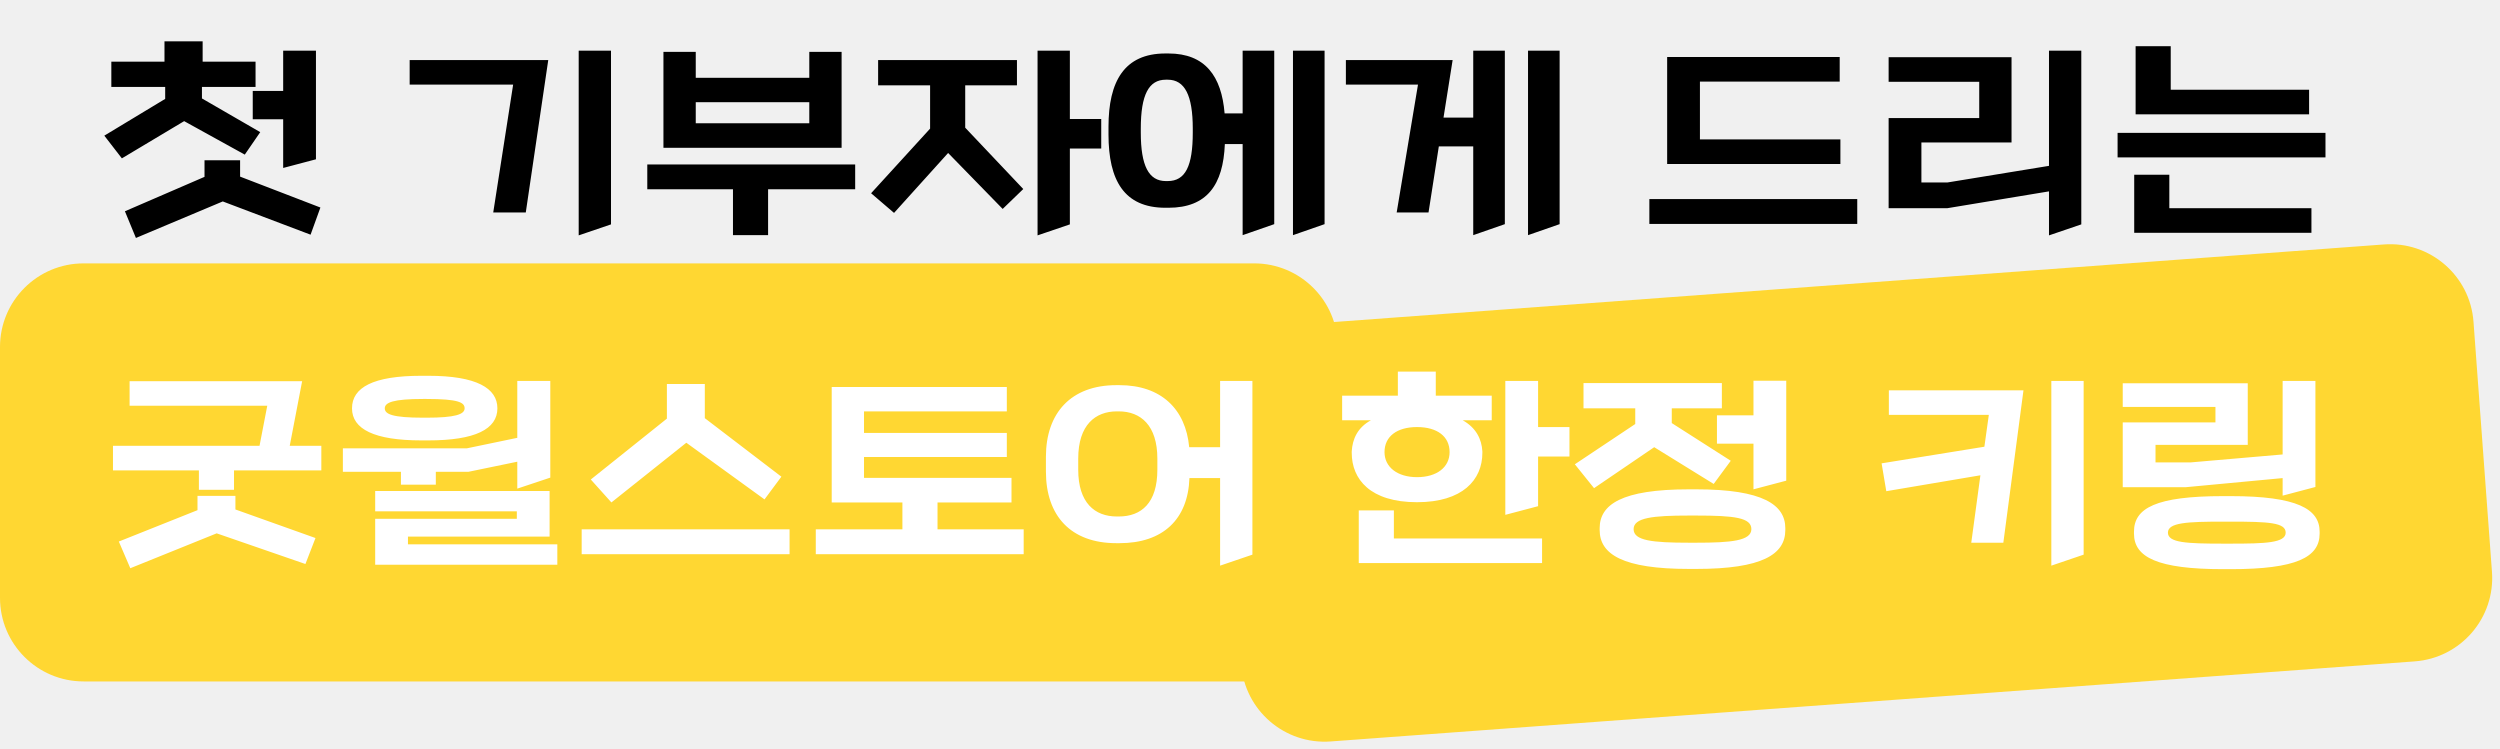
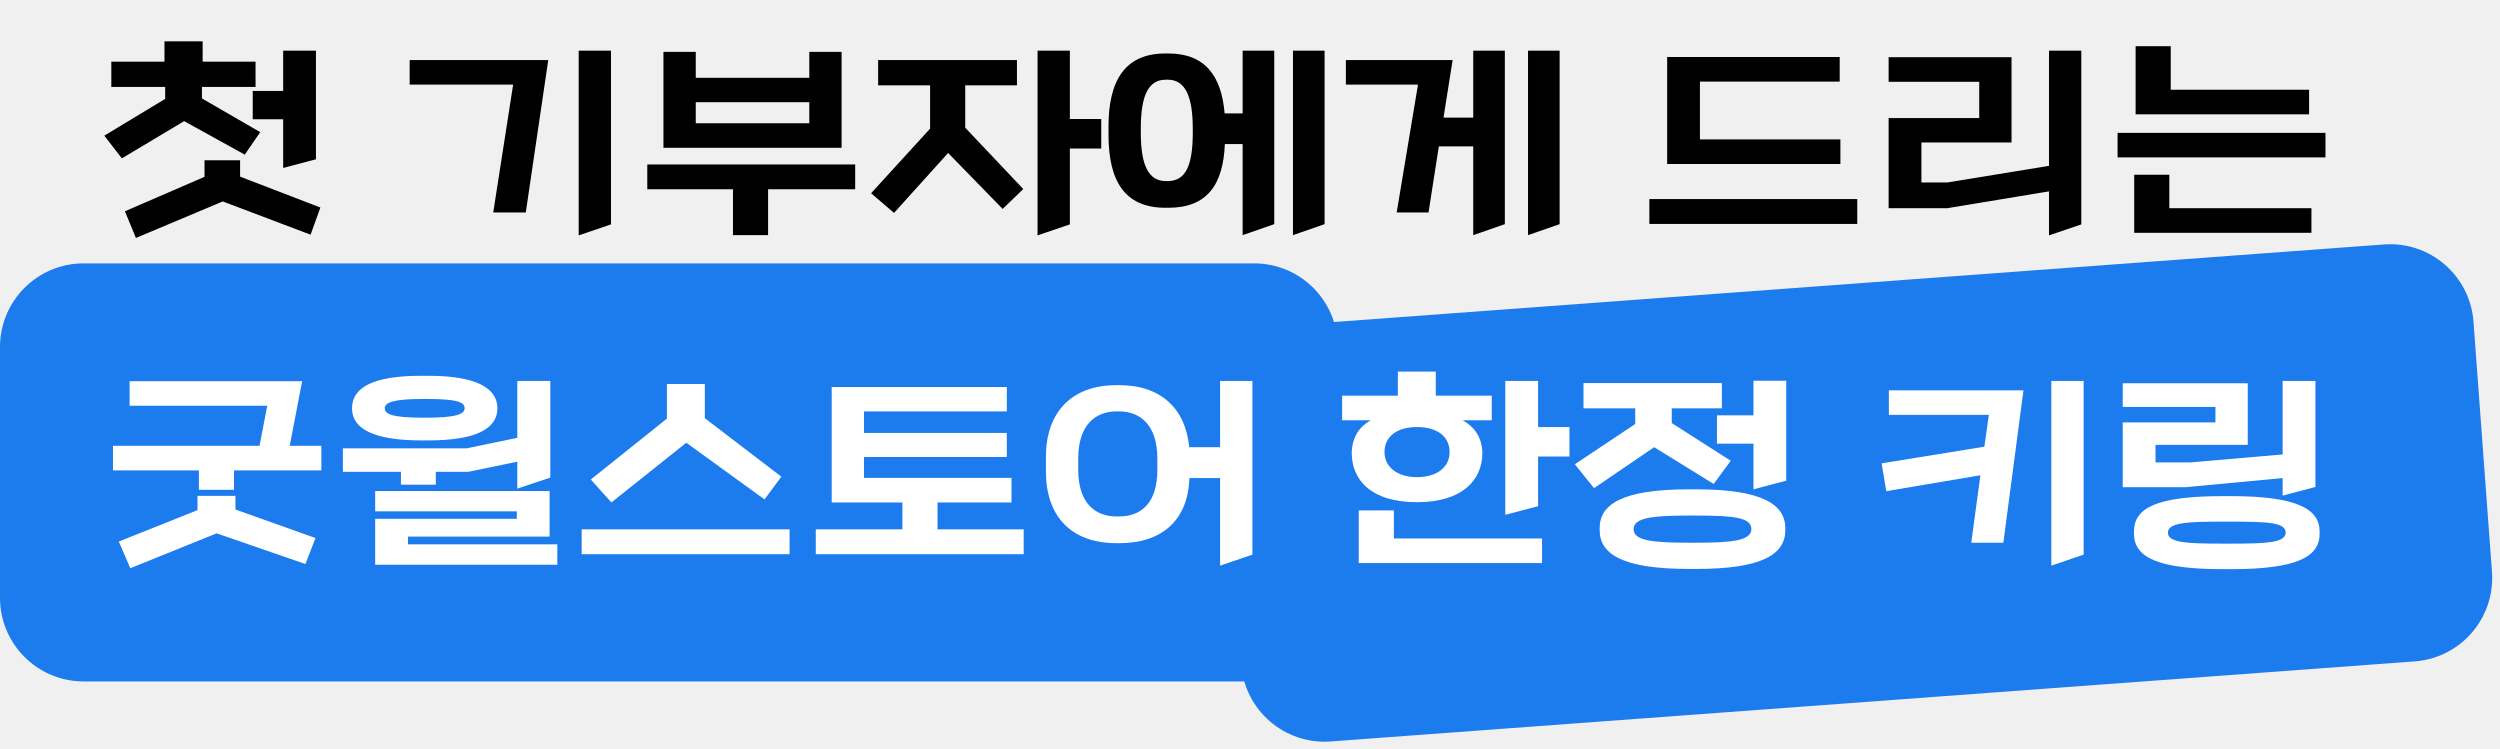
<svg xmlns="http://www.w3.org/2000/svg" width="598" height="179" viewBox="0 0 598 179" fill="none">
  <path d="M61.128 14.752V20.8H48.304V23.544L62.248 31.608L58.552 36.984L44.048 28.976L29.152 37.88L24.952 32.448L39.512 23.656V20.8H26.632V14.752H39.344V9.88H48.472V14.752H61.128ZM75.576 38.104L67.736 40.176V28.528H60.456V21.752H67.736V12.12H75.576V38.104ZM53.288 48.184L32.512 56.92L29.88 50.536L48.92 42.304V38.328H57.432V42.248L76.64 49.64L74.288 56.136L53.288 48.184ZM146.151 53.672L138.423 56.304V12.12H146.151V53.672ZM131.143 14.36L125.767 50.816H117.983L122.743 20.24H97.991V14.36H131.143ZM201.311 35.36H158.695V12.4H166.423V18.616H193.583V12.4H201.311V35.36ZM166.423 29.48H193.583V24.44H166.423V29.48ZM183.727 56.248H175.327V45.272H154.831V39.336H204.559V45.272H183.727V56.248ZM263.415 28.472V35.528H255.911V53.672L248.183 56.304V12.12H255.911V28.472H263.415ZM243.255 14.36V20.408H230.879V30.544L244.767 45.216L239.839 49.976L226.791 36.592L213.855 50.928L208.367 46.224L222.479 30.768V20.408H210.047V14.36H243.255ZM304.799 53.616L297.239 56.248V34.464H292.983C292.591 44.208 288.727 49.696 279.487 49.696H278.759C268.903 49.696 265.151 43.144 265.151 32.168V30.32C265.151 19.512 268.903 12.792 278.759 12.792H279.487C288.279 12.792 292.199 18.224 292.927 27.128H297.239V12.12H304.799V53.616ZM316.839 53.616L309.279 56.248V12.12H316.839V53.616ZM285.311 31.72V30.768C285.311 22.816 283.407 19.064 279.319 19.064H278.871C274.783 19.064 272.879 22.648 272.879 30.768V31.72C272.879 39.672 274.783 43.312 278.871 43.312H279.319C283.575 43.312 285.311 39.672 285.311 31.72ZM359.959 53.616L352.399 56.248V35.024H344.167L341.703 50.816H334.087L339.183 20.24H321.935V14.36H347.471L345.287 28.136H352.399V12.12H359.959V53.616ZM373.063 53.616L365.503 56.248V12.12H373.063V53.616ZM398.783 39.224V13.632H440.055V19.512H406.623V33.344H440.223V39.224H398.783ZM394.527 53.56V47.624H444.255V53.56H394.527ZM497.847 53.672L490.119 56.304V45.776L465.759 49.808H451.759V28.248H473.431V19.568H451.759V13.688H481.159V34.072H459.599V43.648H465.815L490.119 39.672V12.12H497.847V53.672ZM510.839 27.352V11.056H519.239V21.472H552.335V27.352H510.839ZM506.527 37.656V31.776H556.255V37.656H506.527ZM510.503 55.688V41.8H518.903V49.808H552.895V55.688H510.503Z" fill="black" />
-   <rect y="63" width="320" height="100" rx="20" fill="#FFD732" />
-   <rect x="291" y="79.101" width="300" height="100" rx="20" transform="rotate(-4.22486 291 79.1011)" fill="#FFD732" />
+   <rect y="63" width="320" height="100" rx="20" fill="#1C7CED" />
+   <rect x="291" y="79.102" width="300" height="100" rx="20" transform="rotate(-4.22486 291 79.1016)" fill="#1C7CED" />
  <path d="M55.976 117.16H47.576V112.512H27.024V106.632H62.08L63.928 97.056H31V91.176H72.272L69.304 106.632H76.864V112.512H55.976V117.16ZM51.832 127.576L31.168 135.92L28.424 129.536L47.24 122.032V118.616H56.312V121.864L75.464 128.696L73.056 134.912L51.832 127.576ZM84.2 97.672C84.2 92.688 89.24 89.888 100.776 89.888H102.456C113.992 89.888 118.976 92.856 118.976 97.672C118.976 102.656 113.656 105.344 102.456 105.344H100.776C89.576 105.344 84.2 102.656 84.2 97.672ZM131.632 114.248L123.736 116.88V110.44L112.088 112.848H104.248V115.928H95.904V112.848H82.016V107.248H111.64L123.736 104.728V91.12H131.632V114.248ZM92.04 97.672C92.04 99.072 93.888 99.912 101.224 99.912H102.008C108.84 99.912 111.136 99.128 111.136 97.672C111.136 96.272 109.68 95.432 102.008 95.432H101.224C94.056 95.432 92.04 96.272 92.04 97.672ZM89.744 124.104H123.624V122.312H89.744V117.44H131.464V128.36H97.584V130.208H133.312V135.08H89.744V124.104ZM164.168 105.904L146.248 120.184L141.32 114.696L159.52 100.136V91.848H168.592V100.024L186.904 114.024L182.872 119.456L164.168 105.904ZM139.136 132.56V126.624H188.864V132.56H139.136ZM195.136 132.56V126.624H215.856V120.184H198.944V92.576H240.832V98.4H206.672V103.552H240.832V109.32H206.672V114.304H241.952V120.184H224.256V126.624H244.864V132.56H195.136ZM299.576 132.672L291.848 135.304V114.36H284.512C284.176 124.216 278.184 129.928 267.768 129.928H267.04C256.176 129.928 250.184 123.432 250.184 112.792V109.264C250.184 98.792 256.176 92.128 267.04 92.128H267.768C277.736 92.128 283.616 97.84 284.456 106.968H291.848V91.12H299.576V132.672ZM276.84 112.344V109.712C276.84 101.76 272.864 98.4 267.6 98.4H267.152C262.056 98.4 257.912 101.592 257.912 109.712V112.344C257.912 120.296 261.888 123.544 267.152 123.544H267.6C273.032 123.544 276.84 120.296 276.84 112.344ZM356.823 94.648V100.528H349.879C353.071 102.32 354.415 105.008 354.583 107.976V108.312C354.583 114.808 349.823 120.128 338.959 120.128C327.759 120.128 323.335 114.64 323.335 108.312V107.976C323.503 105.008 324.735 102.264 327.927 100.528H321.039V94.648H334.367V88.88H343.439V94.648H356.823ZM375.415 102.152V109.208H367.911V121.08L360.071 123.152V91.12H367.911V102.152H375.415ZM331.175 108.144C331.175 111.728 334.255 114.136 338.959 114.136C343.663 114.136 346.743 111.784 346.743 108.144C346.743 104.392 343.775 102.152 338.959 102.152C334.143 102.152 331.175 104.392 331.175 108.144ZM325.015 134.688V122.088H333.415V128.808H368.863V134.688H325.015ZM427.271 114.976L419.431 117.048V106.128H410.695V99.352H419.431V91.064H427.271V114.976ZM411.871 91.624V97.672H399.887V101.2L413.999 110.216L409.911 115.76L395.687 106.968L381.295 116.768L376.703 111.056L391.151 101.424V97.672H378.775V91.624H411.871ZM382.639 126.792V126.344C382.639 120.688 387.903 117.048 403.975 117.048H405.767C421.671 117.048 427.047 120.744 427.047 126.344V126.792C427.047 132.616 421.503 136.088 405.767 136.088H403.975C388.239 136.088 382.639 132.616 382.639 126.792ZM390.759 126.568C390.759 129.312 395.183 129.816 404.031 129.816H405.711C414.055 129.816 418.927 129.368 418.927 126.568C418.927 123.824 414.895 123.32 405.711 123.32H404.031C395.351 123.32 390.759 123.824 390.759 126.568ZM498.407 132.672L490.679 135.304V91.12H498.407V132.672ZM484.015 93.36L479.199 129.816H471.527L473.711 113.688L451.199 117.496L450.079 110.832L474.663 106.856L475.727 99.24H451.815V93.36H484.015ZM553.847 116.488L546.007 118.56V114.36L522.767 116.544H507.759V101.032H529.935V97.336H507.759V91.68H537.663V106.408H515.599V110.608H523.999L546.007 108.704V91.12H553.847V116.488ZM510.447 127.632V127.184C510.447 121.528 515.711 118.672 531.783 118.672H533.575C549.479 118.672 554.855 121.752 554.855 127.184V127.632C554.855 133.288 549.311 136.144 533.575 136.144H531.783C516.047 136.144 510.447 133.288 510.447 127.632ZM518.567 127.408C518.567 129.816 522.991 130.04 531.839 130.04H533.519C541.863 130.04 546.735 129.872 546.735 127.408C546.735 125 542.703 124.776 533.519 124.776H531.839C523.159 124.776 518.567 125 518.567 127.408Z" fill="white" />
</svg>
